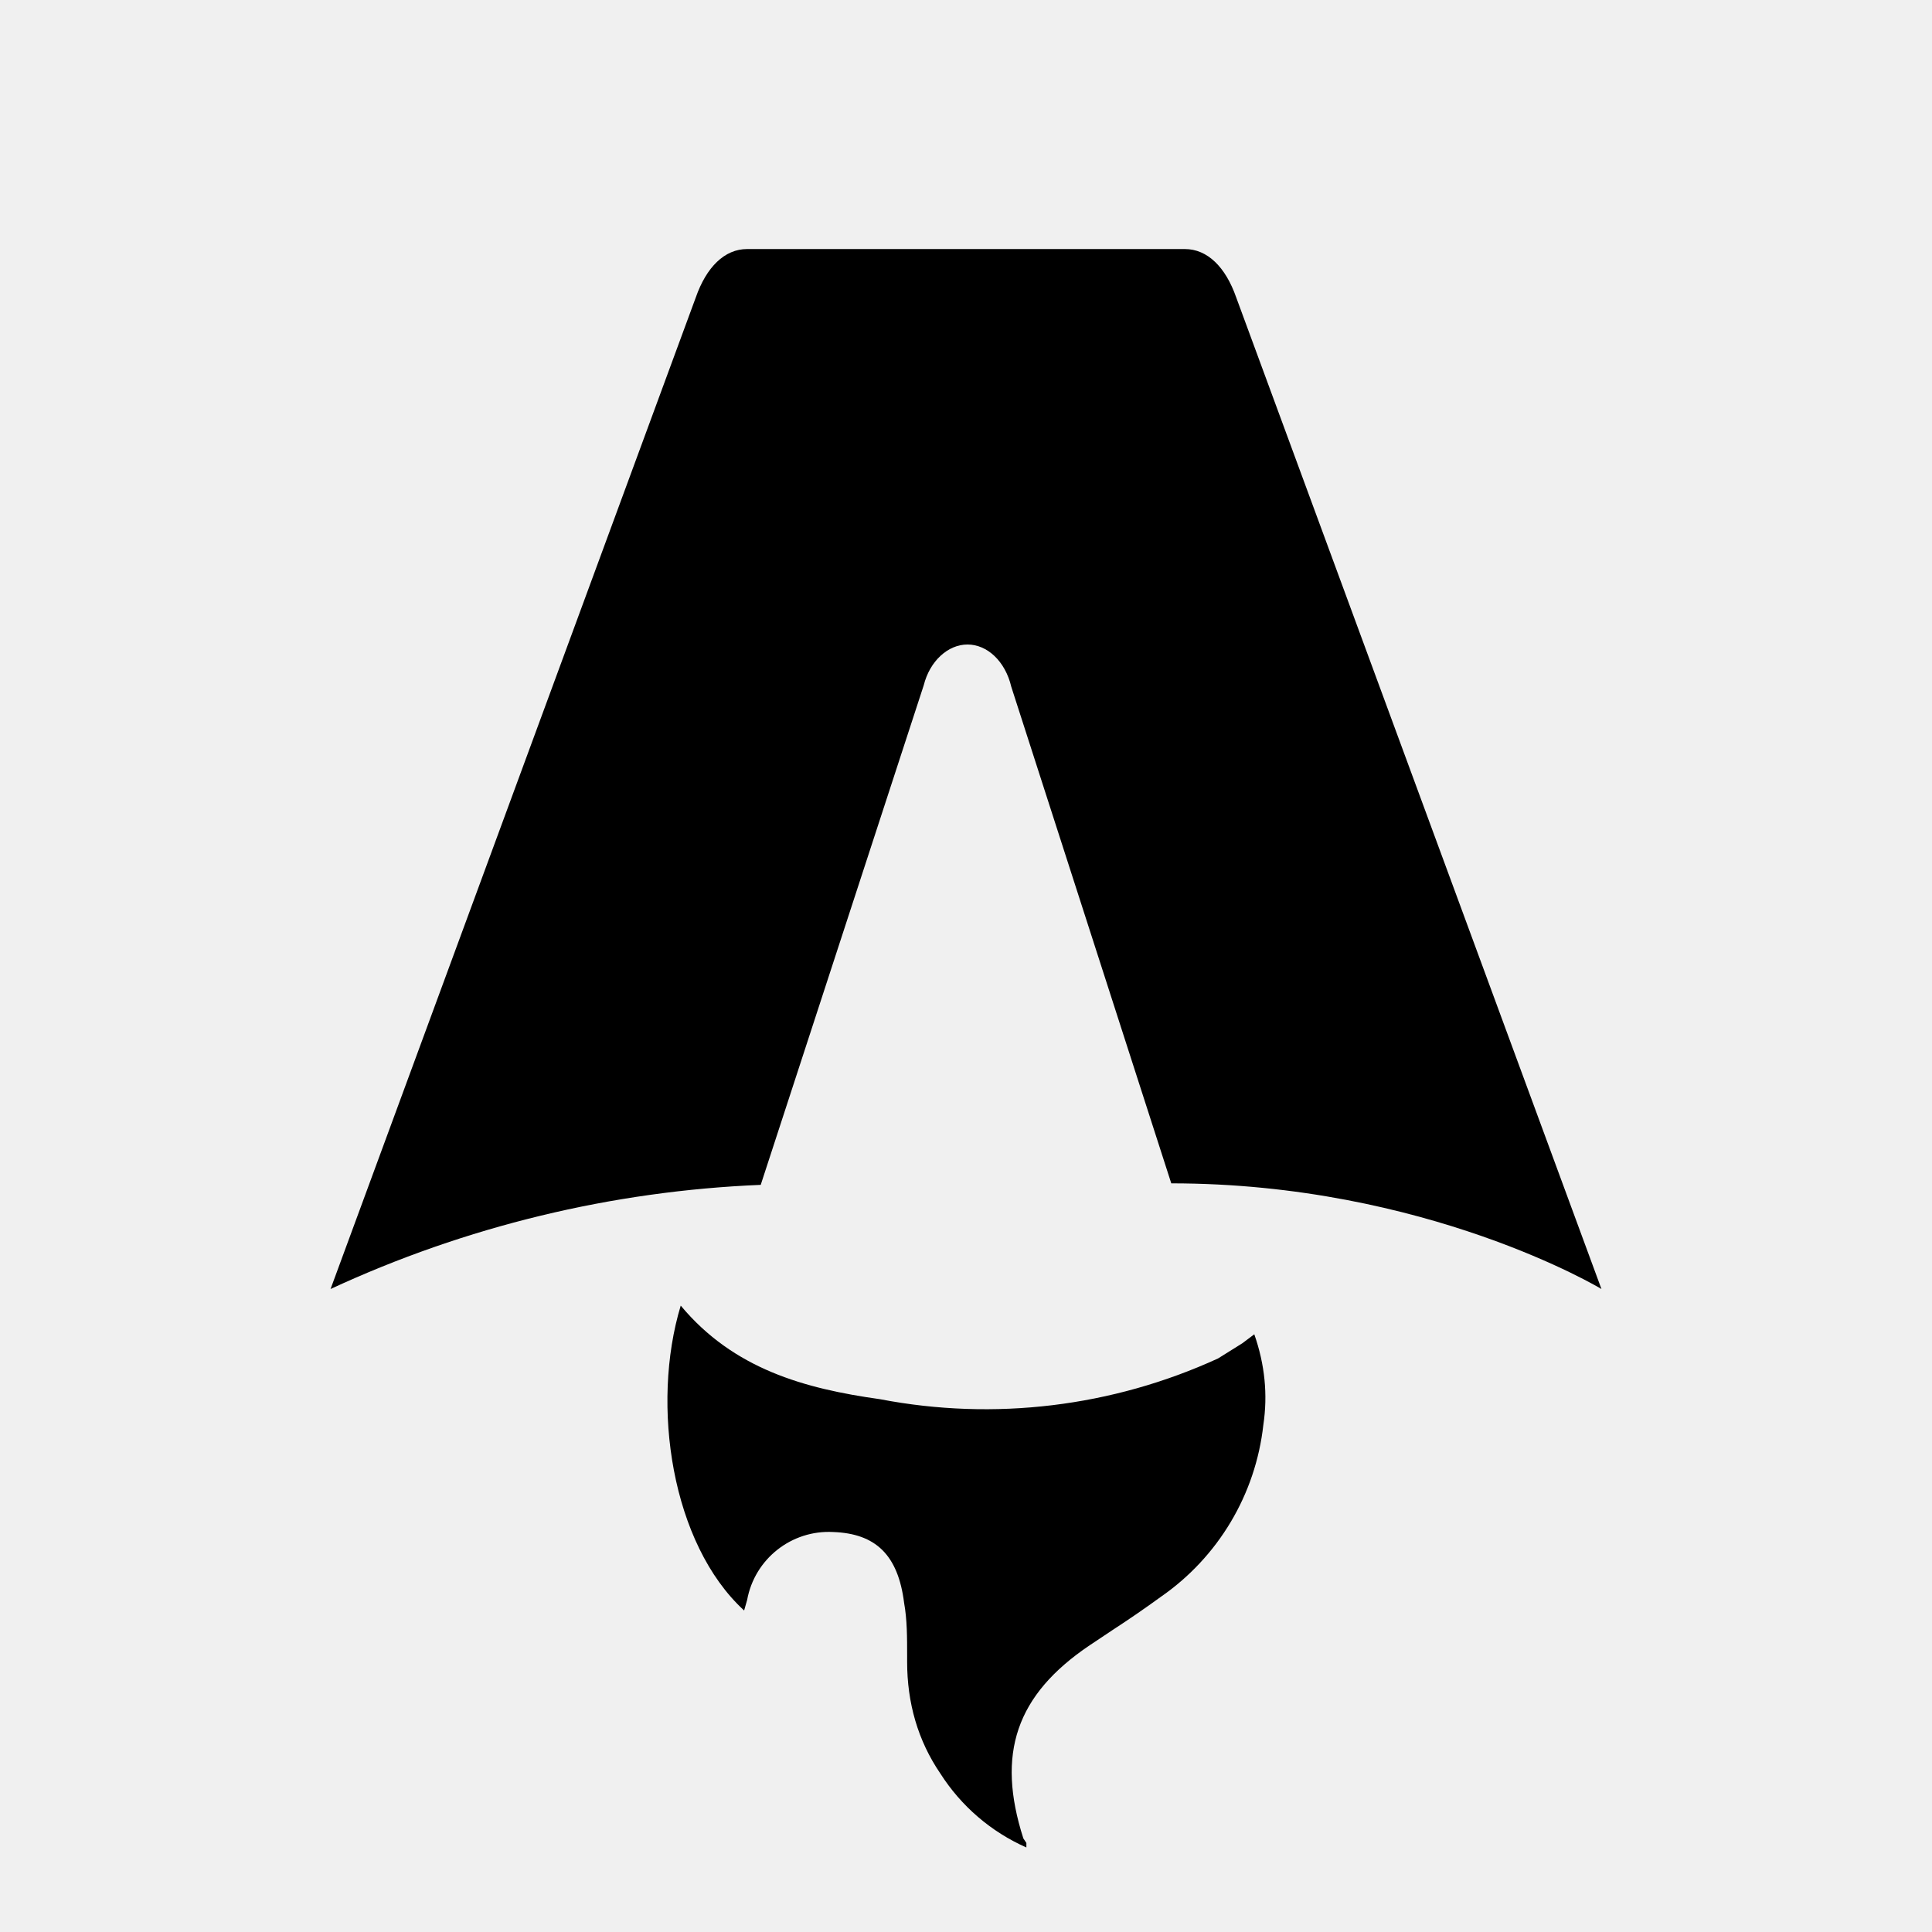
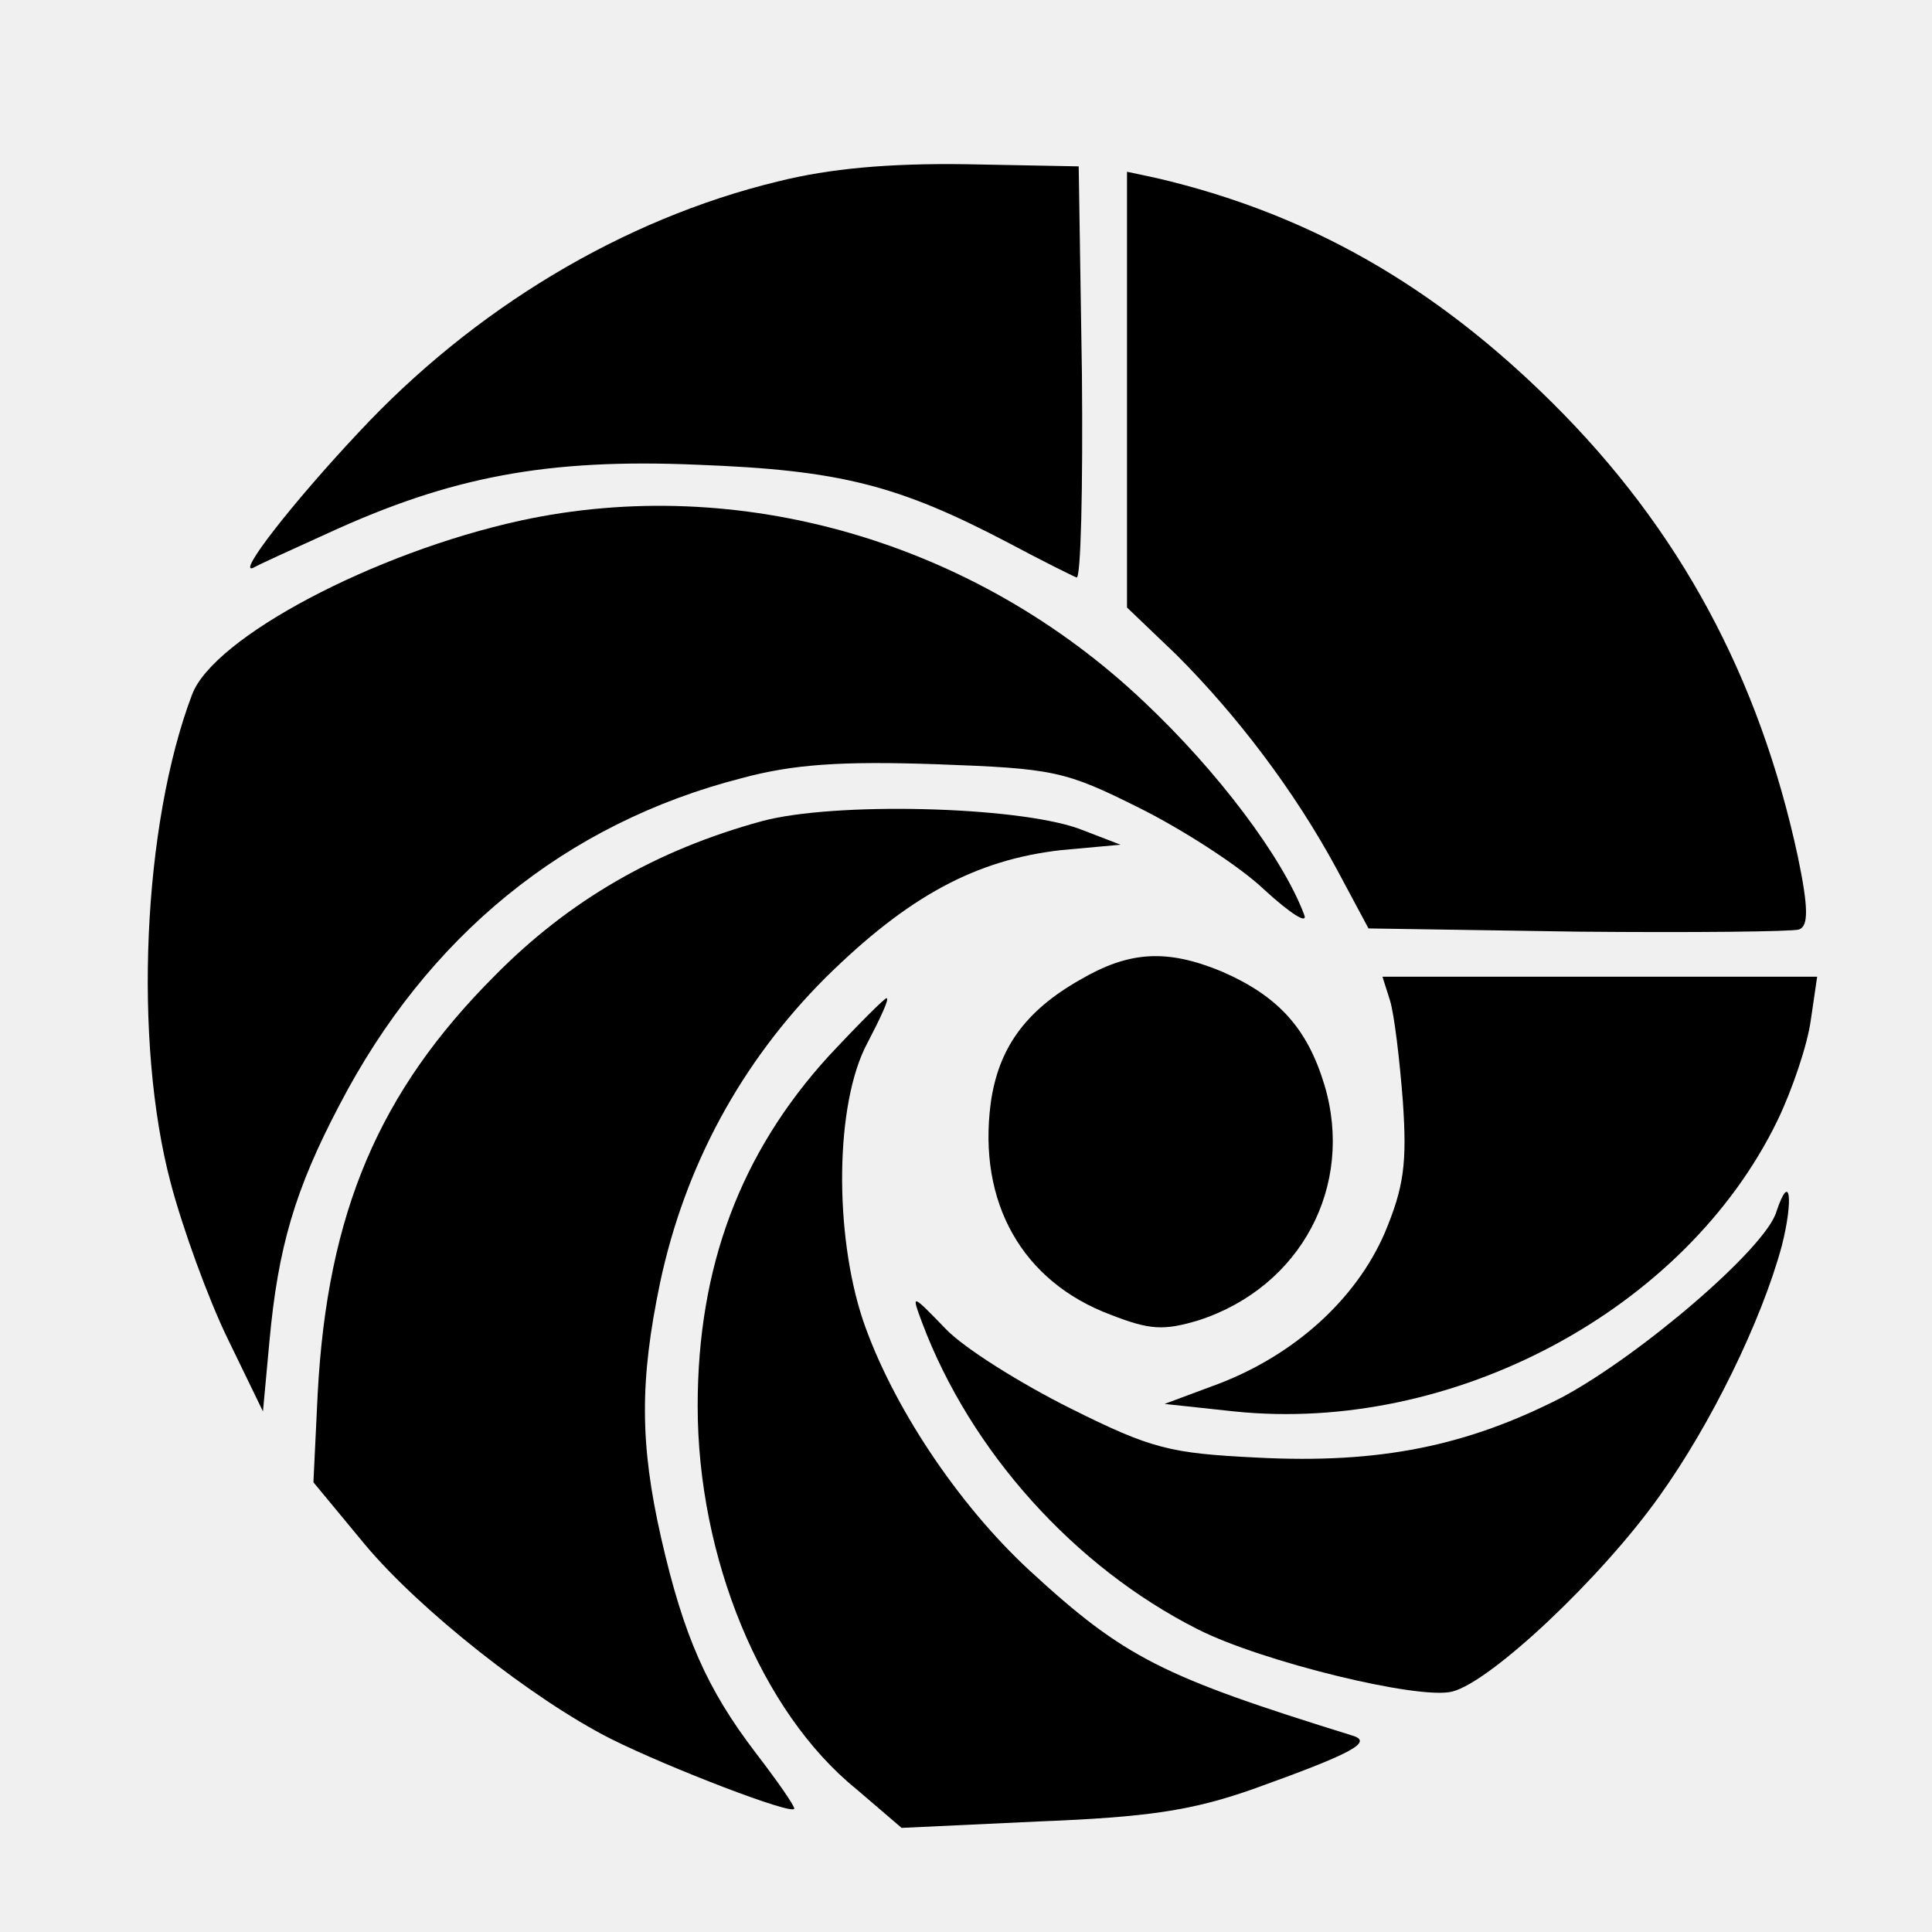
- <svg xmlns="http://www.w3.org/2000/svg" fill="none" viewBox="0 0 128 128">
-   <path d="M50.4 78.5a75.1 75.1 0 0 0-28.5 6.9l24.2-65.7c.7-2 1.9-3.2 3.4-3.2h29c1.5 0 2.7 1.2 3.4 3.2l24.2 65.7s-11.6-7-28.5-7L67 45.5c-.4-1.7-1.6-2.8-2.9-2.8-1.3 0-2.5 1.1-2.9 2.7L50.4 78.5Zm-1.1 28.2Zm-4.2-20.2c-2 6.6-.6 15.8 4.2 20.2a17.5 17.5 0 0 1 .2-.7 5.5 5.5 0 0 1 5.7-4.5c2.8.1 4.3 1.5 4.7 4.7.2 1.1.2 2.3.2 3.5v.4c0 2.7.7 5.2 2.2 7.4a13 13 0 0 0 5.7 4.9v-.3l-.2-.3c-1.8-5.6-.5-9.5 4.4-12.8l1.5-1a73 73 0 0 0 3.2-2.2 16 16 0 0 0 6.8-11.4c.3-2 .1-4-.6-6l-.8.6-1.6 1a37 37 0 0 1-22.4 2.7c-5-.7-9.7-2-13.2-6.2Z" />
-   <style>
-         path { fill: #000; }
-         @media (prefers-color-scheme: dark) {
-             path { fill: #FFF; }
-         }
-     </style>
+ <svg xmlns="http://www.w3.org/2000/svg" version="1.0" width="180pt" height="180pt" viewBox="0 0 180 180" preserveAspectRatio="xMidYMid meet">
+   <g transform="translate(0,180) scale(0.1,-0.1)" fill="#000000" stroke="none">
+     <path d="M725 1631 c-145 -35 -284 -119 -391 -234 -62 -66 -114 -133 -98 -126 5 3 36 17 69 32 115 53 205 70 345 64 133 -5 187 -19 290 -73 30 -16 58 -30 63 -32 4 -2 6 83 5 190 l-3 193 -105 2 c-72 1 -127 -4 -175 -16z" />
+     <path d="M1050 1437 l0 -203 46 -44 c57 -57 110 -127 149 -199 l30 -56 195 -3 c107 -1 200 0 206 2 9 3 9 20 -1 68 -36 167 -110 305 -229 423 -110 109 -227 176 -368 209 l-28 6 0 -203z" />
+     <path d="M485 1315 c-137 -30 -286 -109 -306 -162 -46 -121 -55 -323 -20 -455 11 -42 35 -108 53 -145 l33 -68 6 65 c8 88 24 142 65 220 82 158 211 263 375 305 48 13 93 16 181 13 110 -4 120 -6 190 -41 40 -20 93 -54 116 -76 24 -22 41 -33 37 -23 -20 53 -80 133 -149 198 -158 150 -378 213 -581 169z" />
+     <path d="M710 1035 c-99 -27 -180 -74 -249 -144 -108 -108 -156 -221 -165 -389 l-4 -83 48 -58 c51 -61 156 -144 229 -181 54 -27 171 -72 171 -65 0 3 -16 26 -36 52 -45 59 -67 108 -88 200 -20 88 -20 147 -1 238 23 108 75 205 154 284 77 76 140 110 220 119 l55 5 -39 15 c-59 21 -228 25 -295 7z" />
+     <path d="M1006 887 c-51 -29 -76 -64 -83 -115 -12 -92 29 -166 112 -197 36 -14 49 -15 82 -5 95 31 145 125 117 219 -16 53 -43 83 -96 106 -51 21 -86 19 -132 -8z" />
+     <path d="M1295 868 c4 -13 9 -55 12 -94 4 -58 1 -80 -17 -123 -27 -62 -84 -113 -154 -140 l-51 -19 65 -7 c203 -21 420 94 506 271 14 29 28 71 31 93 l6 41 -203 0 -202 0 7 -22z" />
+     <path d="M772 816 c-82 -90 -122 -196 -122 -326 0 -141 59 -285 148 -357 l42 -36 128 6 c101 4 142 10 199 30 92 33 113 44 93 50 -177 55 -212 72 -301 154 -67 62 -128 154 -155 233 -27 81 -26 202 4 258 12 23 21 42 18 42 -2 0 -26 -24 -54 -54z" />
+     <path d="M1655 671 c-10 -34 -127 -134 -200 -173 -88 -45 -169 -62 -284 -56 -81 4 -98 8 -174 46 -46 23 -99 56 -116 74 -32 33 -32 33 -22 6 45 -120 142 -228 257 -286 59 -30 206 -66 237 -58 36 9 139 106 193 182 48 67 95 163 114 233 11 43 8 71 -5 32z" />
+   </g>
</svg>
